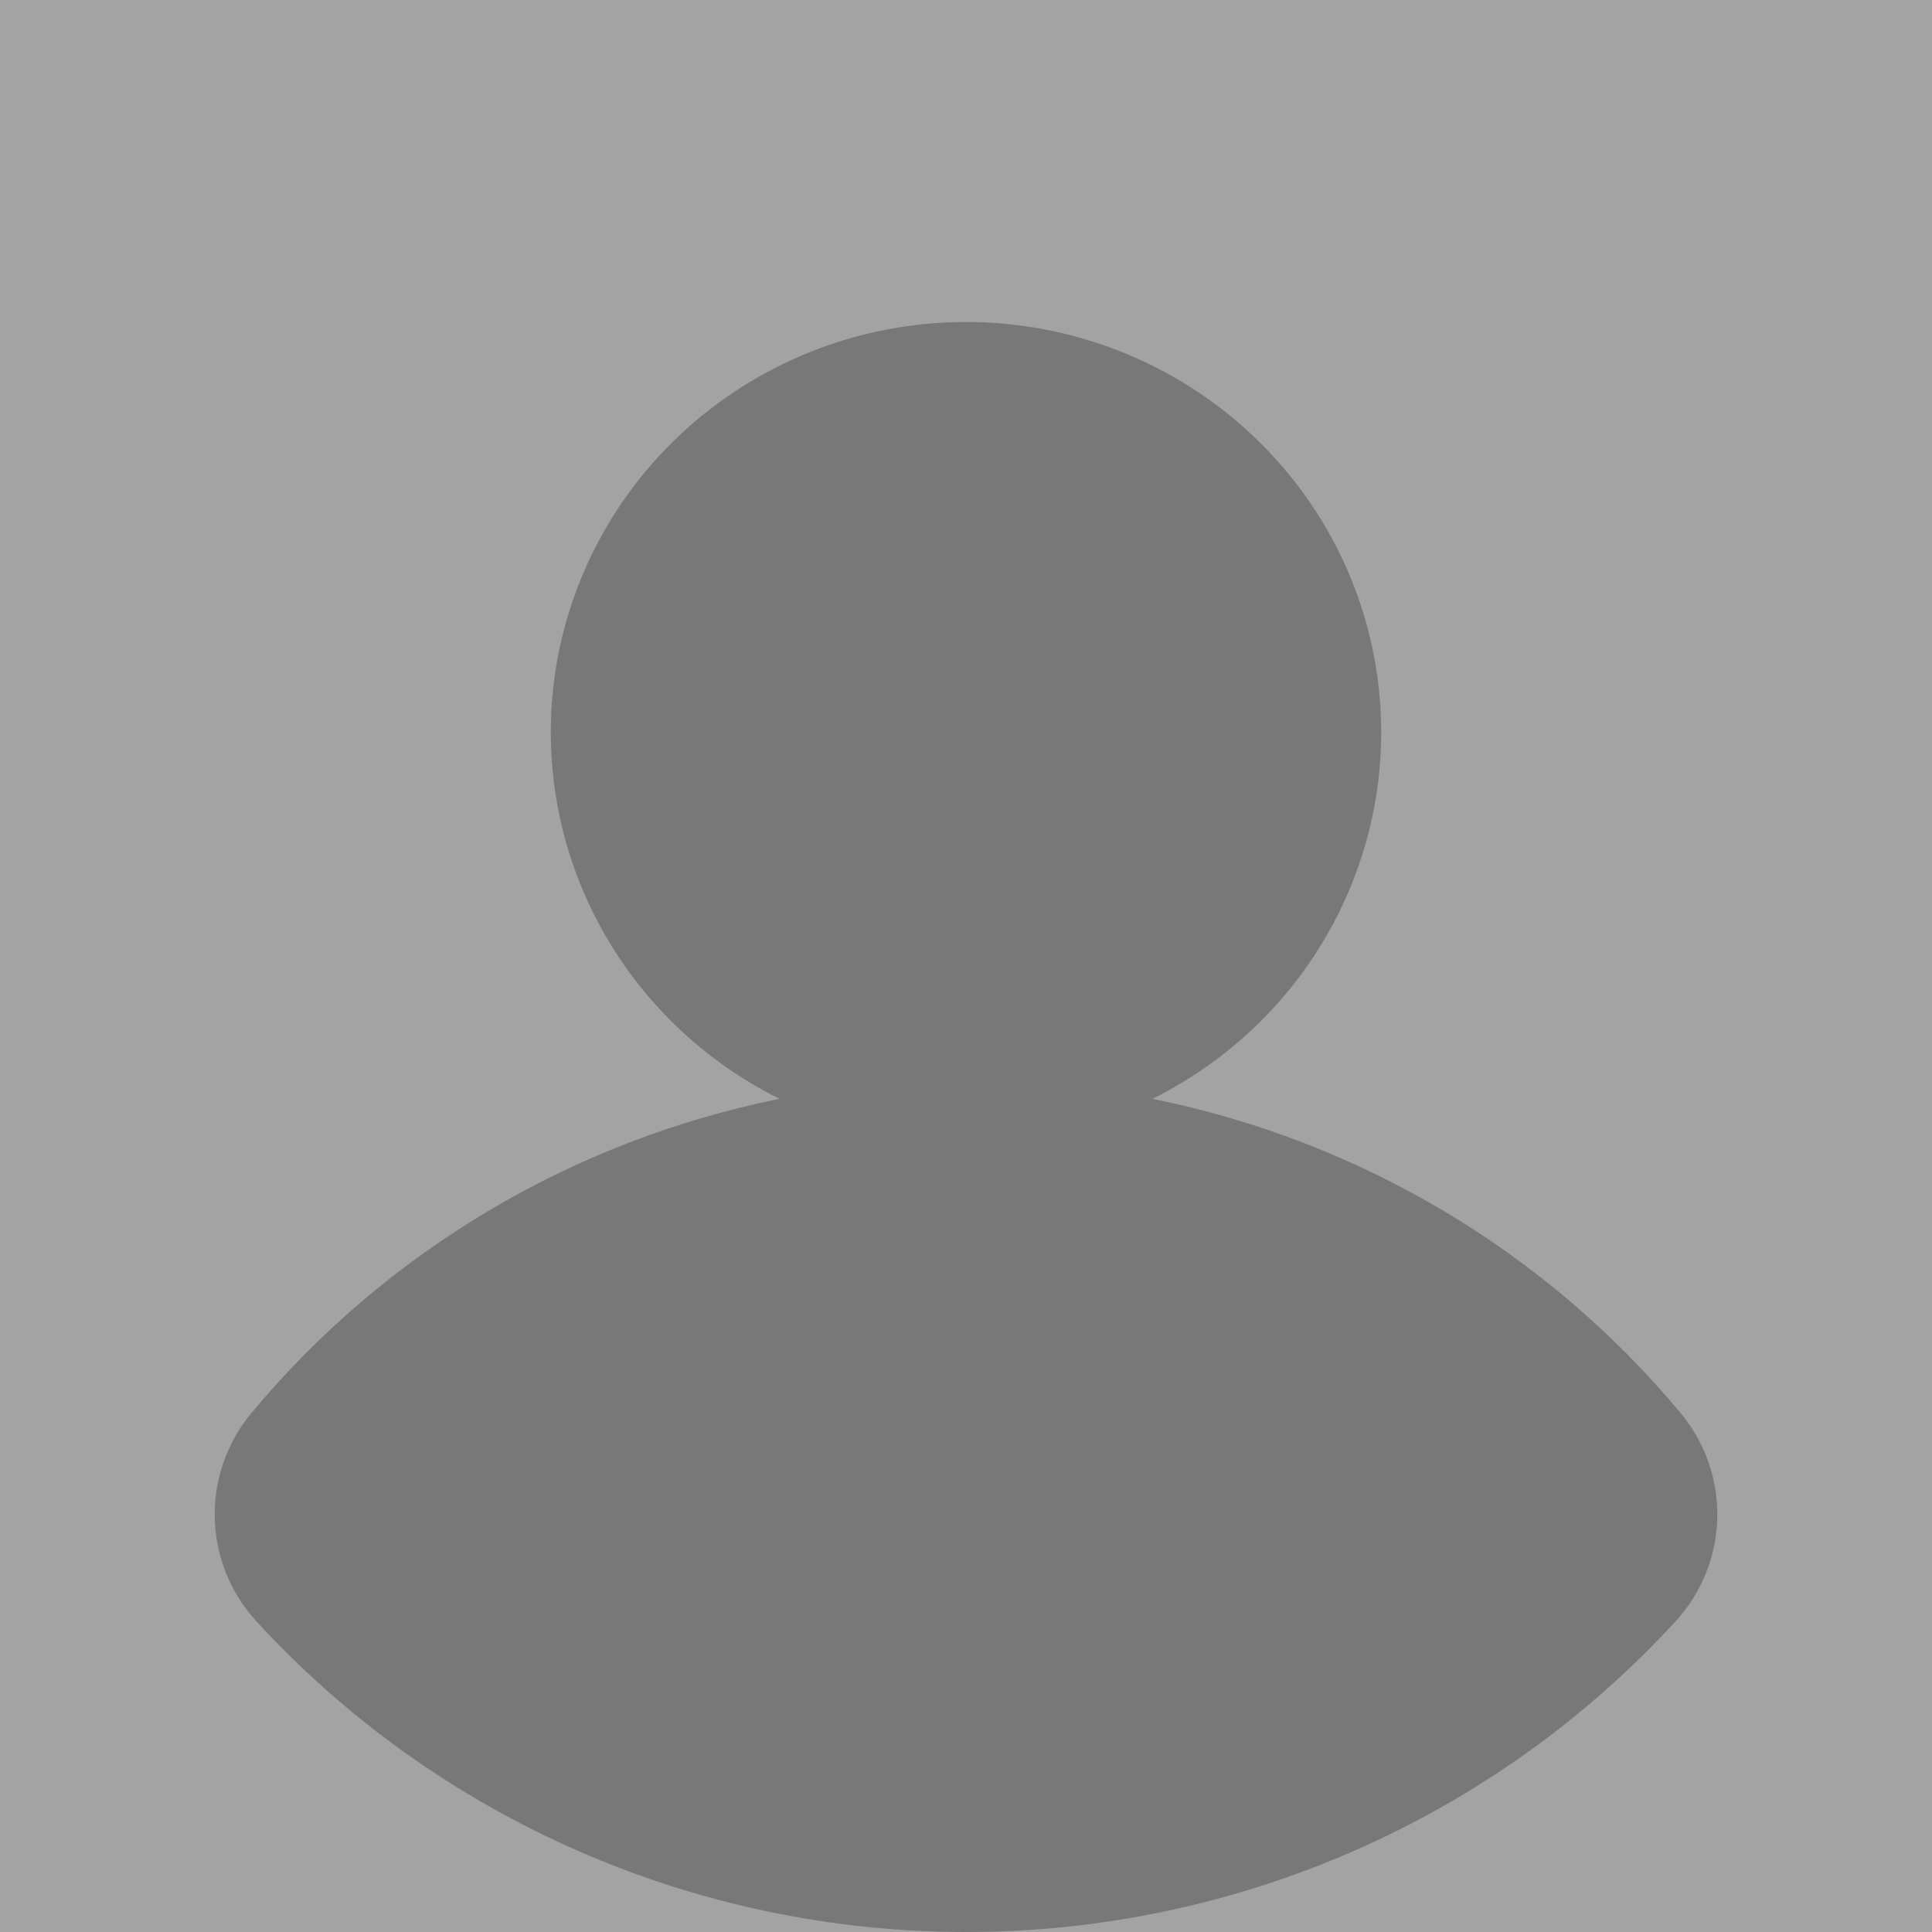
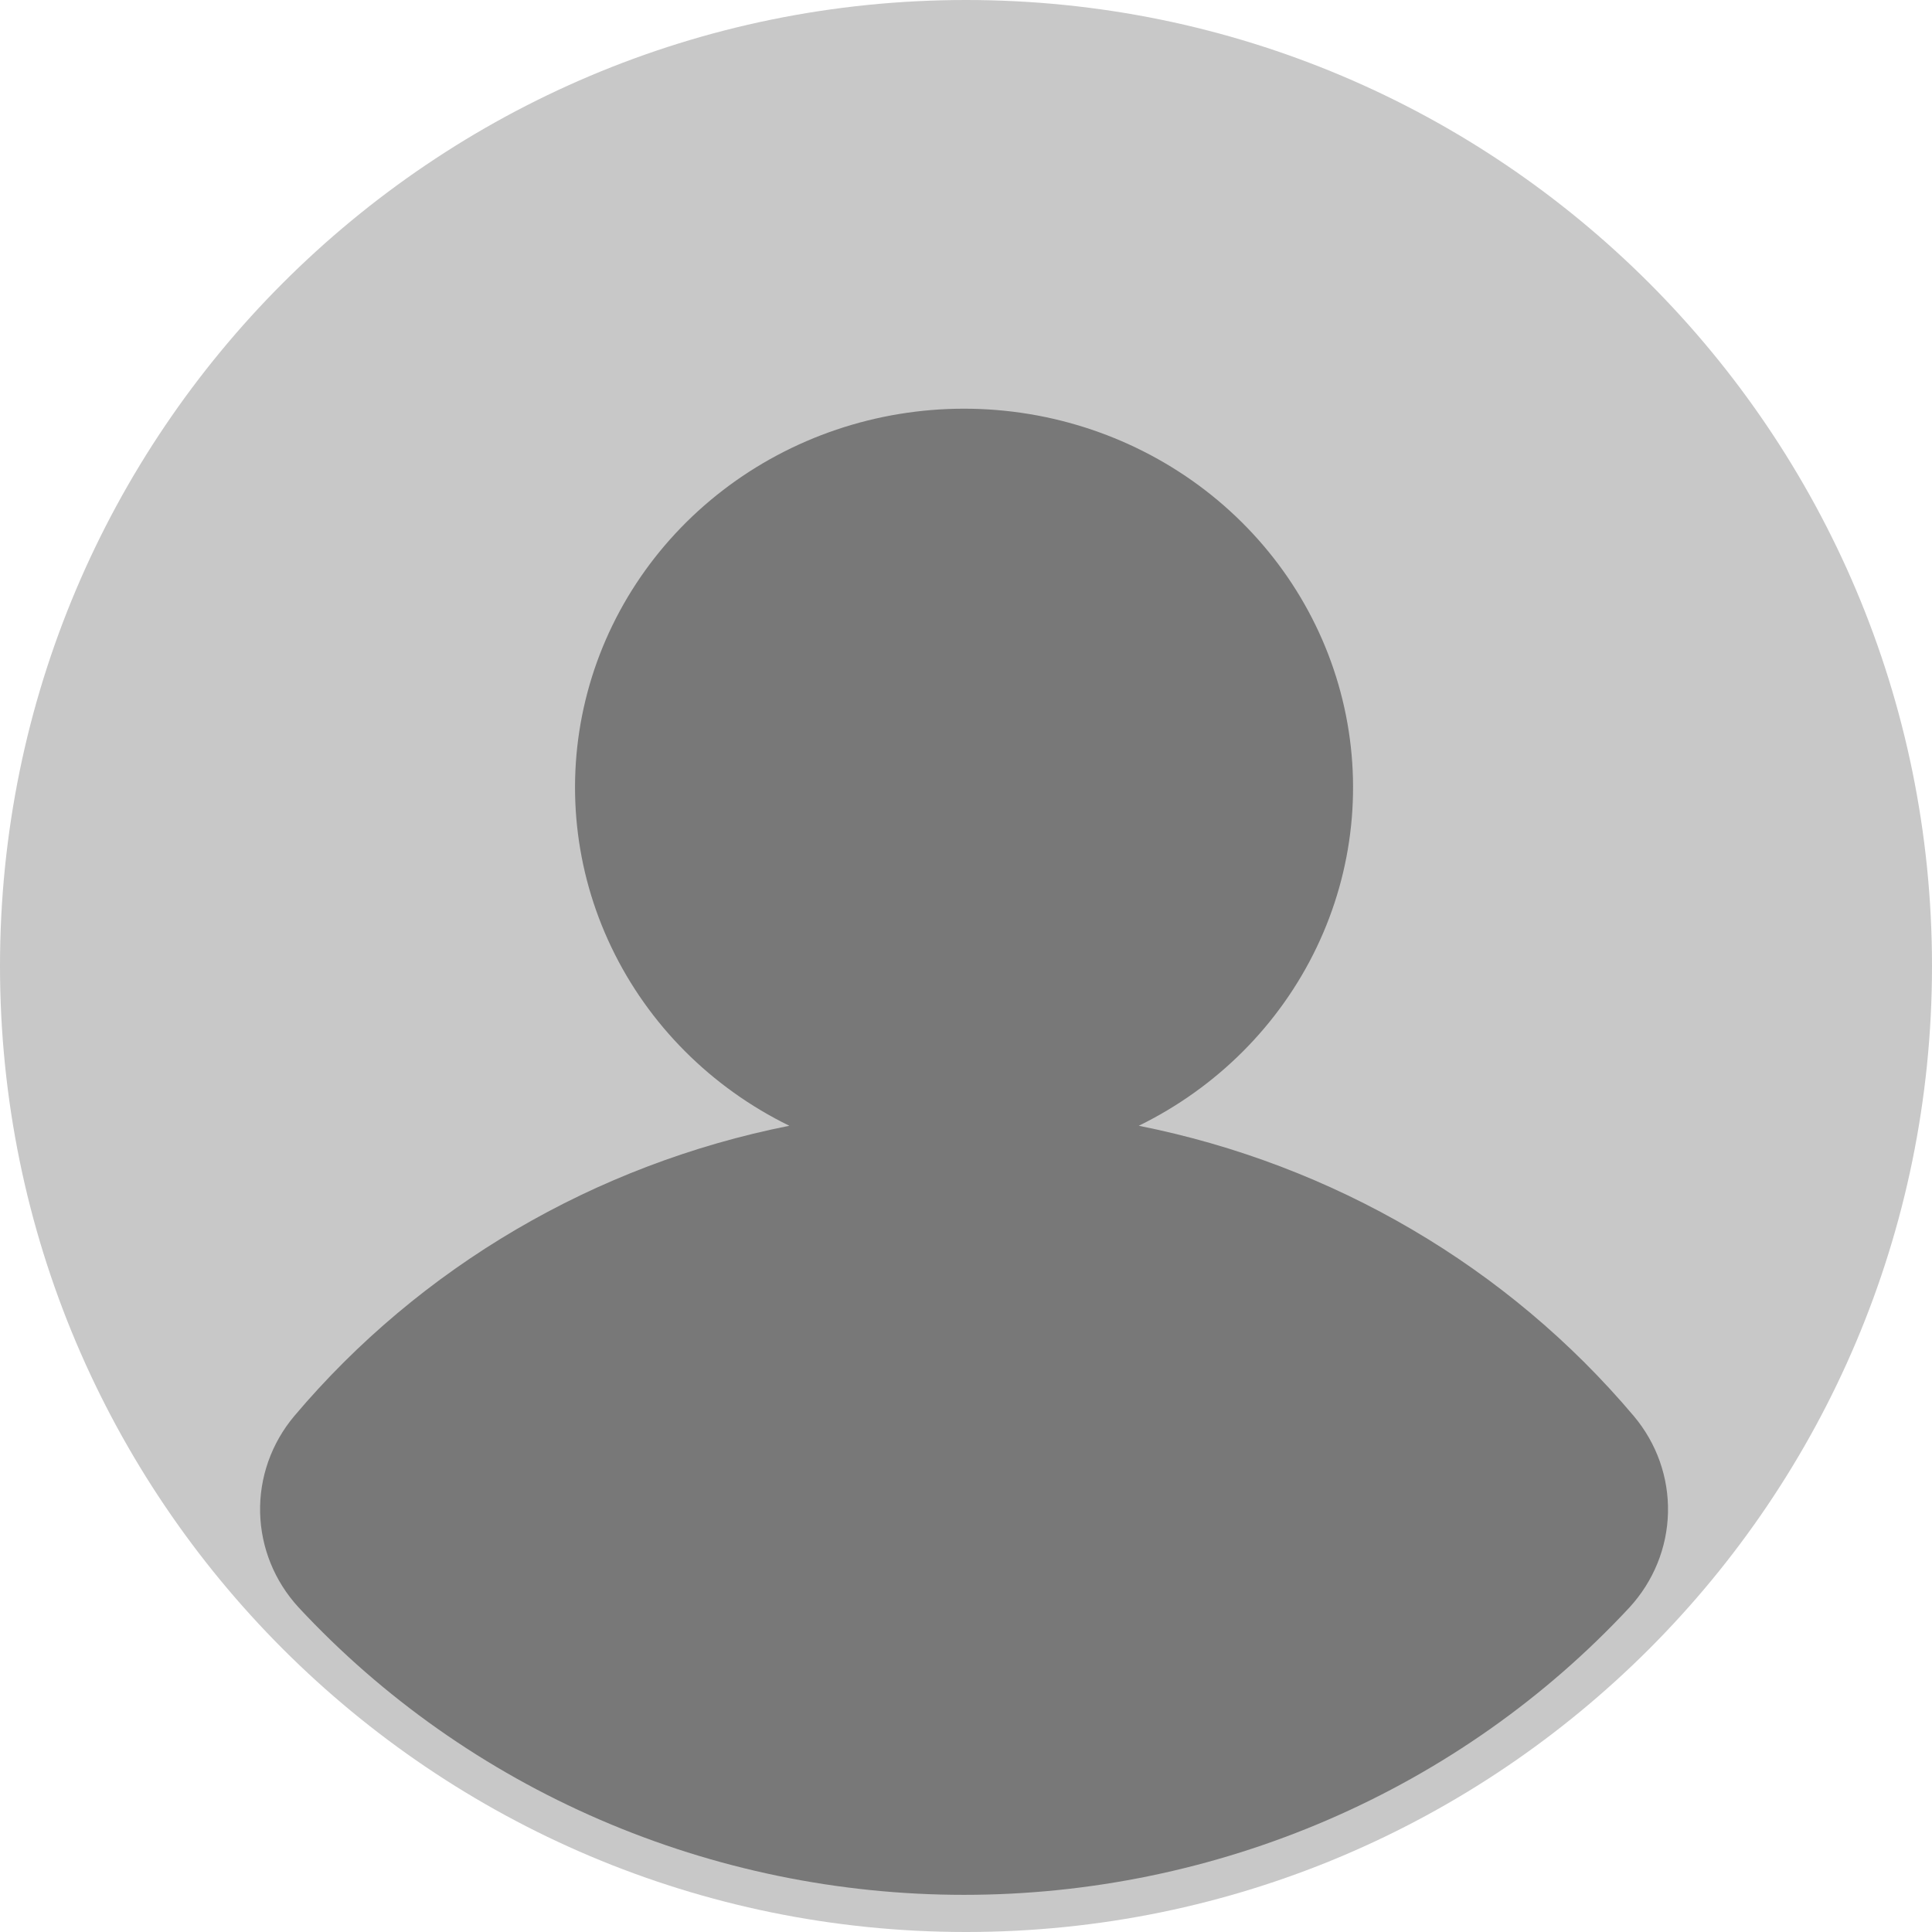
- <svg xmlns="http://www.w3.org/2000/svg" width="36" height="36" viewBox="0 0 36 36" fill="none">
-   <rect width="36" height="36" fill="#A3A3A3" />
-   <path d="M21.474 20.475C23.03 19.702 24.277 18.433 25.012 16.874C25.748 15.314 25.93 13.555 25.528 11.88C25.126 10.206 24.164 8.715 22.798 7.648C21.432 6.581 19.741 6 18 6C16.259 6 14.568 6.581 13.202 7.648C11.836 8.715 10.874 10.206 10.472 11.88C10.07 13.555 10.252 15.314 10.988 16.874C11.723 18.433 12.97 19.702 14.525 20.475C10.659 21.255 7.182 23.325 4.678 26.338C4.225 26.886 3.985 27.576 4.001 28.284C4.017 28.992 4.288 29.67 4.766 30.198C6.439 32.025 8.482 33.485 10.761 34.484C13.04 35.484 15.506 36 18 36C20.494 36 22.96 35.484 25.239 34.484C27.518 33.485 29.561 32.025 31.234 30.198C31.712 29.67 31.983 28.992 31.999 28.284C32.015 27.576 31.775 26.886 31.322 26.338C28.818 23.325 25.341 21.255 21.474 20.475Z" fill="#787878" />
+ <svg xmlns="http://www.w3.org/2000/svg" width="52" height="52" viewBox="0 0 52 52" fill="none">
+   <circle cx="26" cy="26" r="26" fill="#C8C8C8" />
+   <path d="M30.65 30.3C32.755 29.27 34.443 27.578 35.438 25.498C36.434 23.419 36.679 21.073 36.135 18.841C35.591 16.608 34.29 14.62 32.441 13.197C30.592 11.774 28.304 11 25.947 11C23.591 11 21.303 11.774 19.454 13.197C17.605 14.62 16.303 16.608 15.759 18.841C15.216 21.073 15.461 23.419 16.457 25.498C17.452 27.578 19.139 29.27 21.245 30.3C16.013 31.34 11.307 34.1 7.917 38.117C7.304 38.848 6.979 39.768 7.001 40.712C7.023 41.656 7.39 42.561 8.037 43.264C10.302 45.7 13.065 47.647 16.15 48.979C19.235 50.312 22.573 51 25.947 51C29.322 51 32.66 50.312 35.745 48.979C38.829 47.647 41.593 45.7 43.858 43.264C44.504 42.561 44.872 41.656 44.894 40.712C44.916 39.768 44.591 38.848 43.977 38.117C40.588 34.1 35.882 31.34 30.65 30.3Z" fill="#787878" />
</svg>
